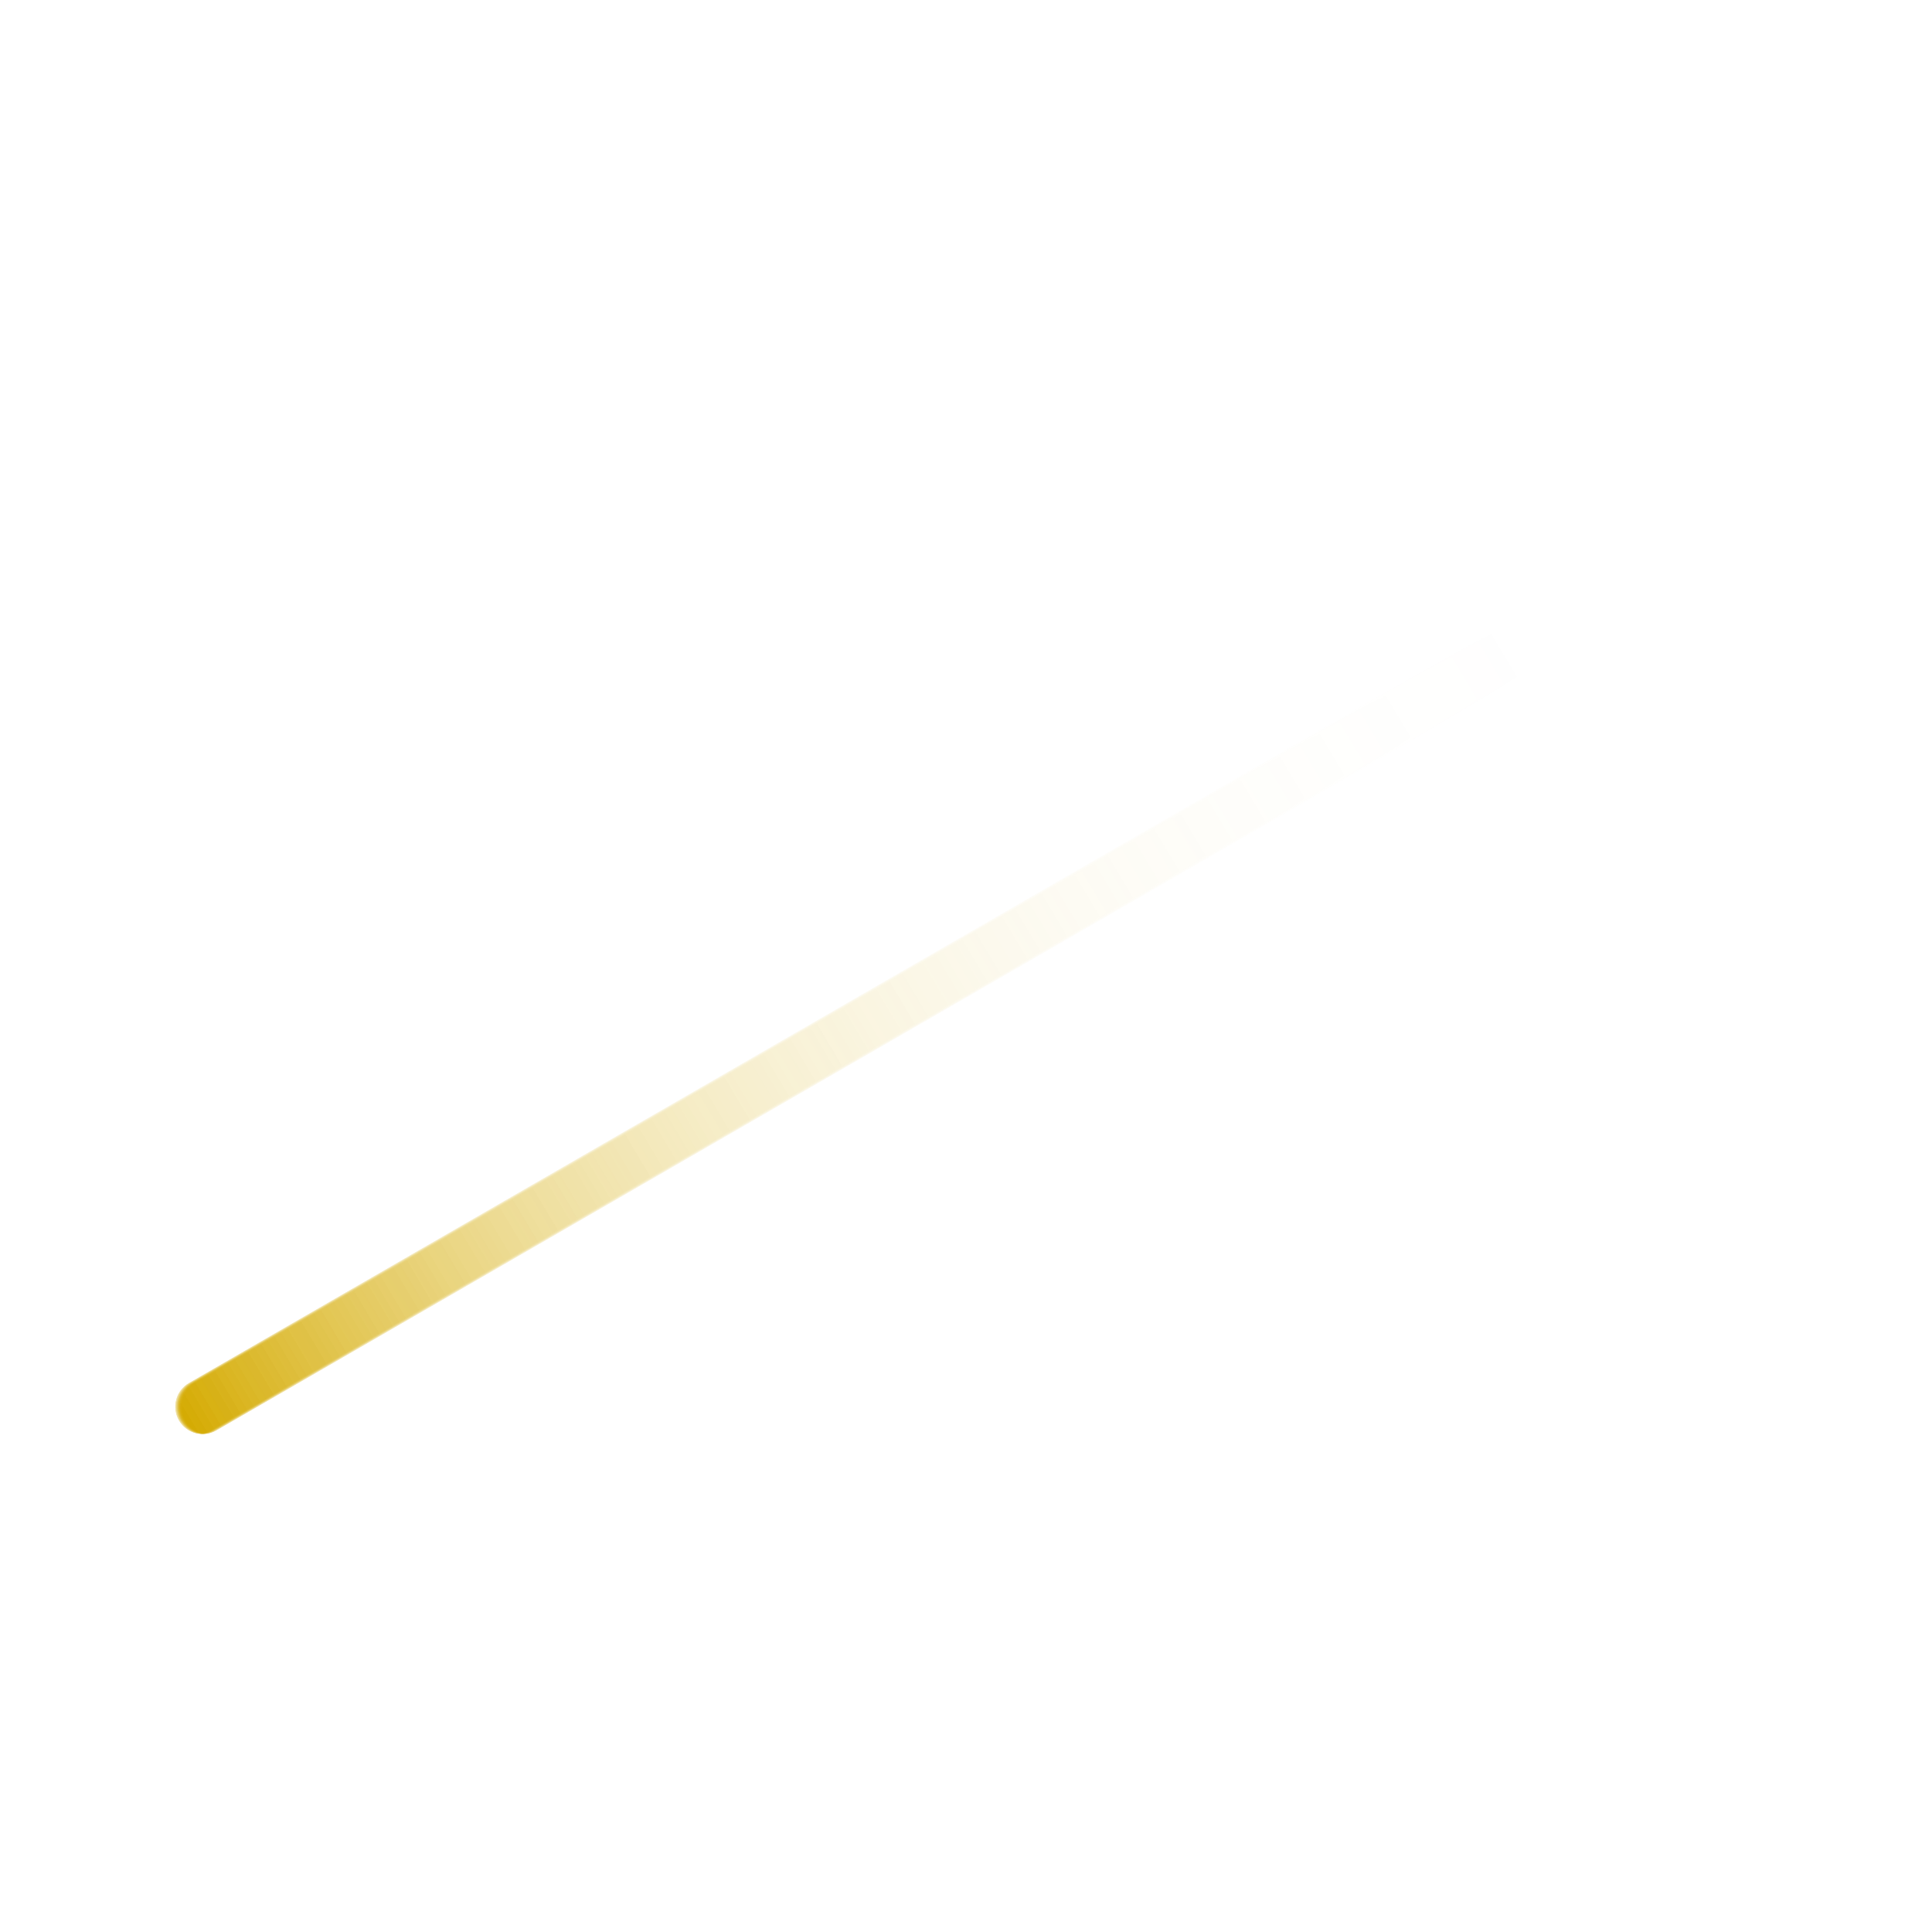
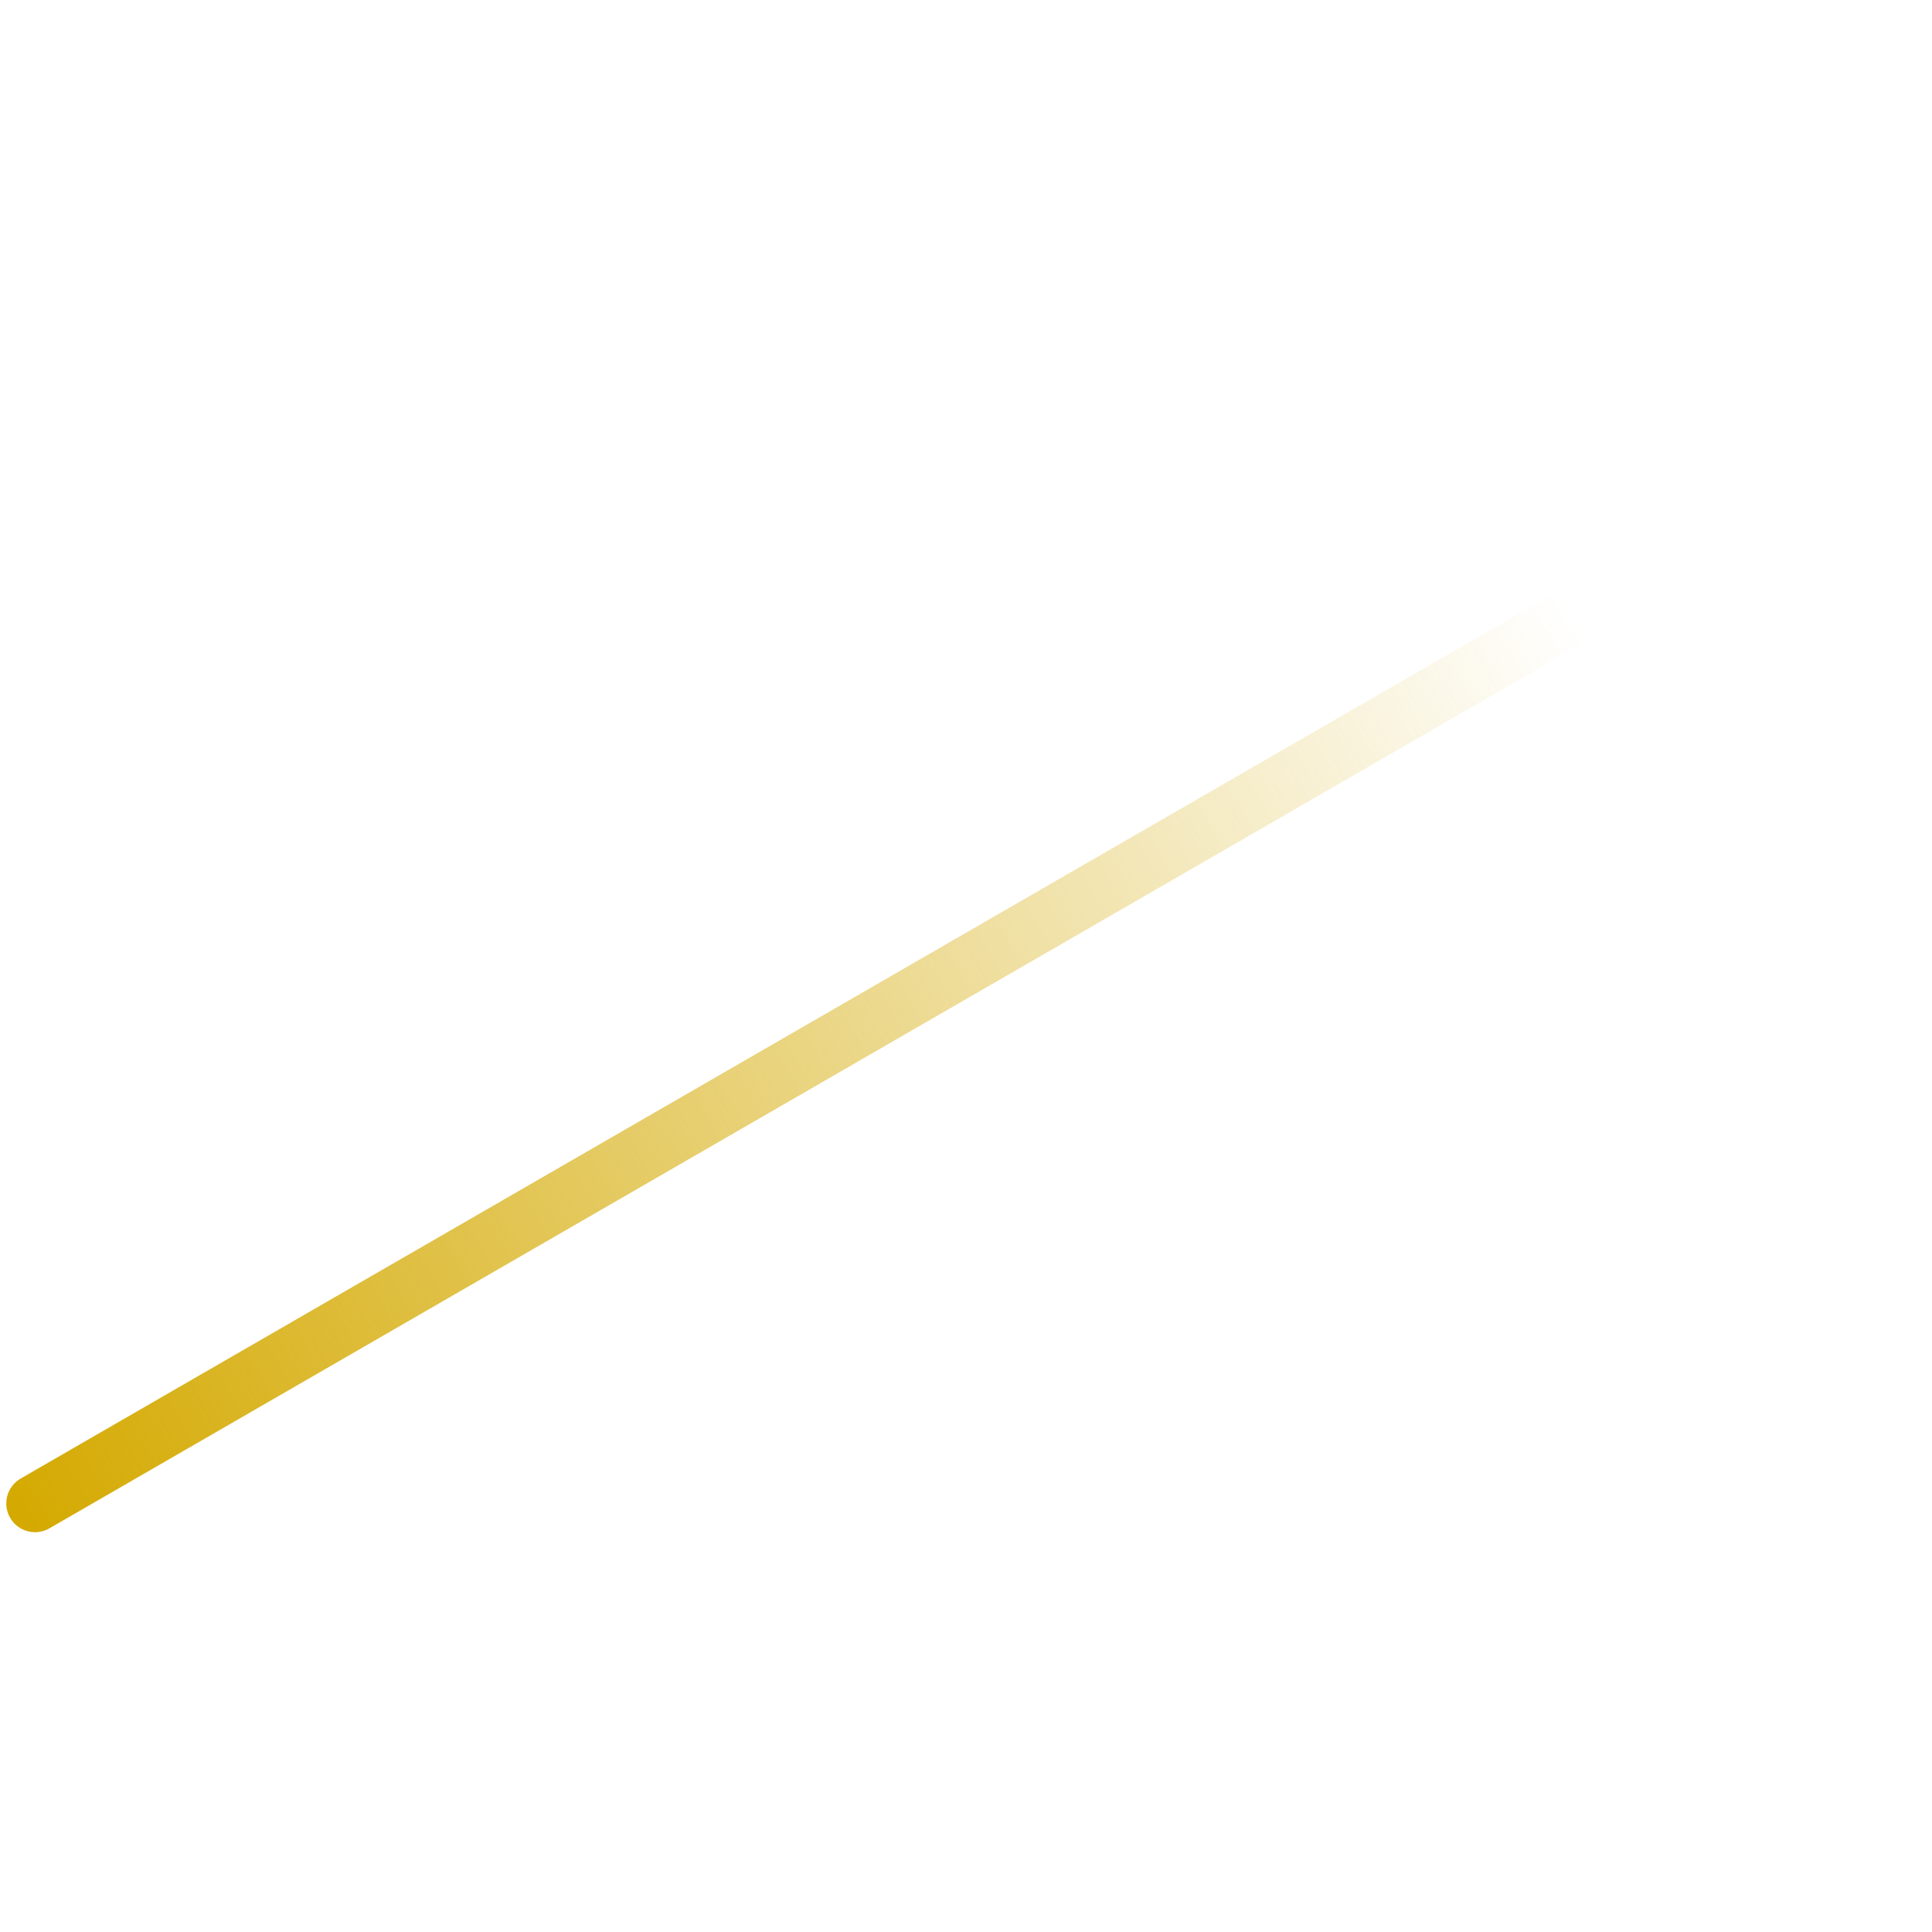
- <svg xmlns="http://www.w3.org/2000/svg" xmlns:xlink="http://www.w3.org/1999/xlink" id="svg8663" version="1.1" viewBox="0 0 12.7 12.7" height="48" width="48">
-   <defs id="defs8657">
+ <svg xmlns="http://www.w3.org/2000/svg" xmlns:xlink="http://www.w3.org/1999/xlink" width="48" height="48" viewBox="0 0 12.7 12.7" version="1.1" id="svg841">
+   <defs id="defs835">
+     <linearGradient id="linearGradient1473">
+       <stop style="stop-color:#d4a900;stop-opacity:1;" offset="0" id="stop1469" />
+       <stop style="stop-color:#d4a900;stop-opacity:0;" offset="1" id="stop1471" />
+     </linearGradient>
    <linearGradient gradientTransform="translate(164.2275,-47.16149)" gradientUnits="userSpaceOnUse" y2="217.086" x2="-76.706" y1="218.568" x1="-175.413" id="linearGradient7677" xlink:href="#linearGradient7675" />
    <linearGradient id="linearGradient7675">
      <stop id="stop7671" offset="0" style="stop-color:#d4aa00;stop-opacity:1;" />
      <stop id="stop7673" offset="1" style="stop-color:#d4aa00;stop-opacity:0;" />
    </linearGradient>
    <filter id="filter7743" style="color-interpolation-filters:sRGB">
      <feGaussianBlur id="feGaussianBlur7737" result="blur" stdDeviation="0.1" />
      <feComposite id="feComposite7739" result="composite1" operator="in" in2="blur" in="SourceGraphic" />
      <feComposite id="feComposite7741" result="composite2" operator="in" in2="composite1" in="composite1" />
    </filter>
+     <linearGradient gradientTransform="translate(164.2275,-47.16149)" gradientUnits="userSpaceOnUse" y2="217.086" x2="-76.706" y1="218.568" x1="-175.413" id="linearGradient7677-2" xlink:href="#linearGradient7675" />
+     <filter id="filter7743-0" style="color-interpolation-filters:sRGB">
+       <feGaussianBlur id="feGaussianBlur7737-6" result="blur" stdDeviation="0.1" />
+       <feComposite id="feComposite7739-6" result="composite1" operator="in" in2="blur" in="SourceGraphic" />
+       <feComposite id="feComposite7741-7" result="composite2" operator="in" in2="composite1" in="composite1" />
+     </filter>
+     <linearGradient xlink:href="#linearGradient1473" id="linearGradient1475" x1="-1.411" y1="293.285" x2="9.336" y2="293.269" gradientUnits="userSpaceOnUse" gradientTransform="matrix(1.105203,0,0,1.017095,-145.5221,-43.41291)" />
  </defs>
-   <g transform="translate(0,-284.3)" id="layer1">
-     <rect style="opacity:1;fill:url(#linearGradient7677);fill-opacity:1;fill-rule:evenodd;stroke:none;stroke-width:0.986;stroke-linecap:square;stroke-linejoin:miter;stroke-miterlimit:4;stroke-dasharray:none;stroke-dashoffset:0;stroke-opacity:1;filter:url(#filter7743)" id="rect7631-3" width="92.208" height="2.804" x="-11.185" y="168.603" ry="1.402" transform="matrix(0.1122509,-0.06480808,0.06480808,0.1122509,-8.587328,273.8298)" />
+   <g id="layer1" transform="translate(0,-284.3)">
+     <rect style="opacity:1;fill:url(#linearGradient1475);fill-opacity:1;fill-rule:evenodd;stroke:none;stroke-width:0.822;stroke-linecap:square;stroke-linejoin:miter;stroke-miterlimit:4;stroke-dasharray:none;stroke-dashoffset:0;stroke-opacity:1" id="rect1425" width="14.511" height="0.378" x="-147.081" y="254.696" ry="0.189" transform="rotate(-30)" />
  </g>
</svg>
